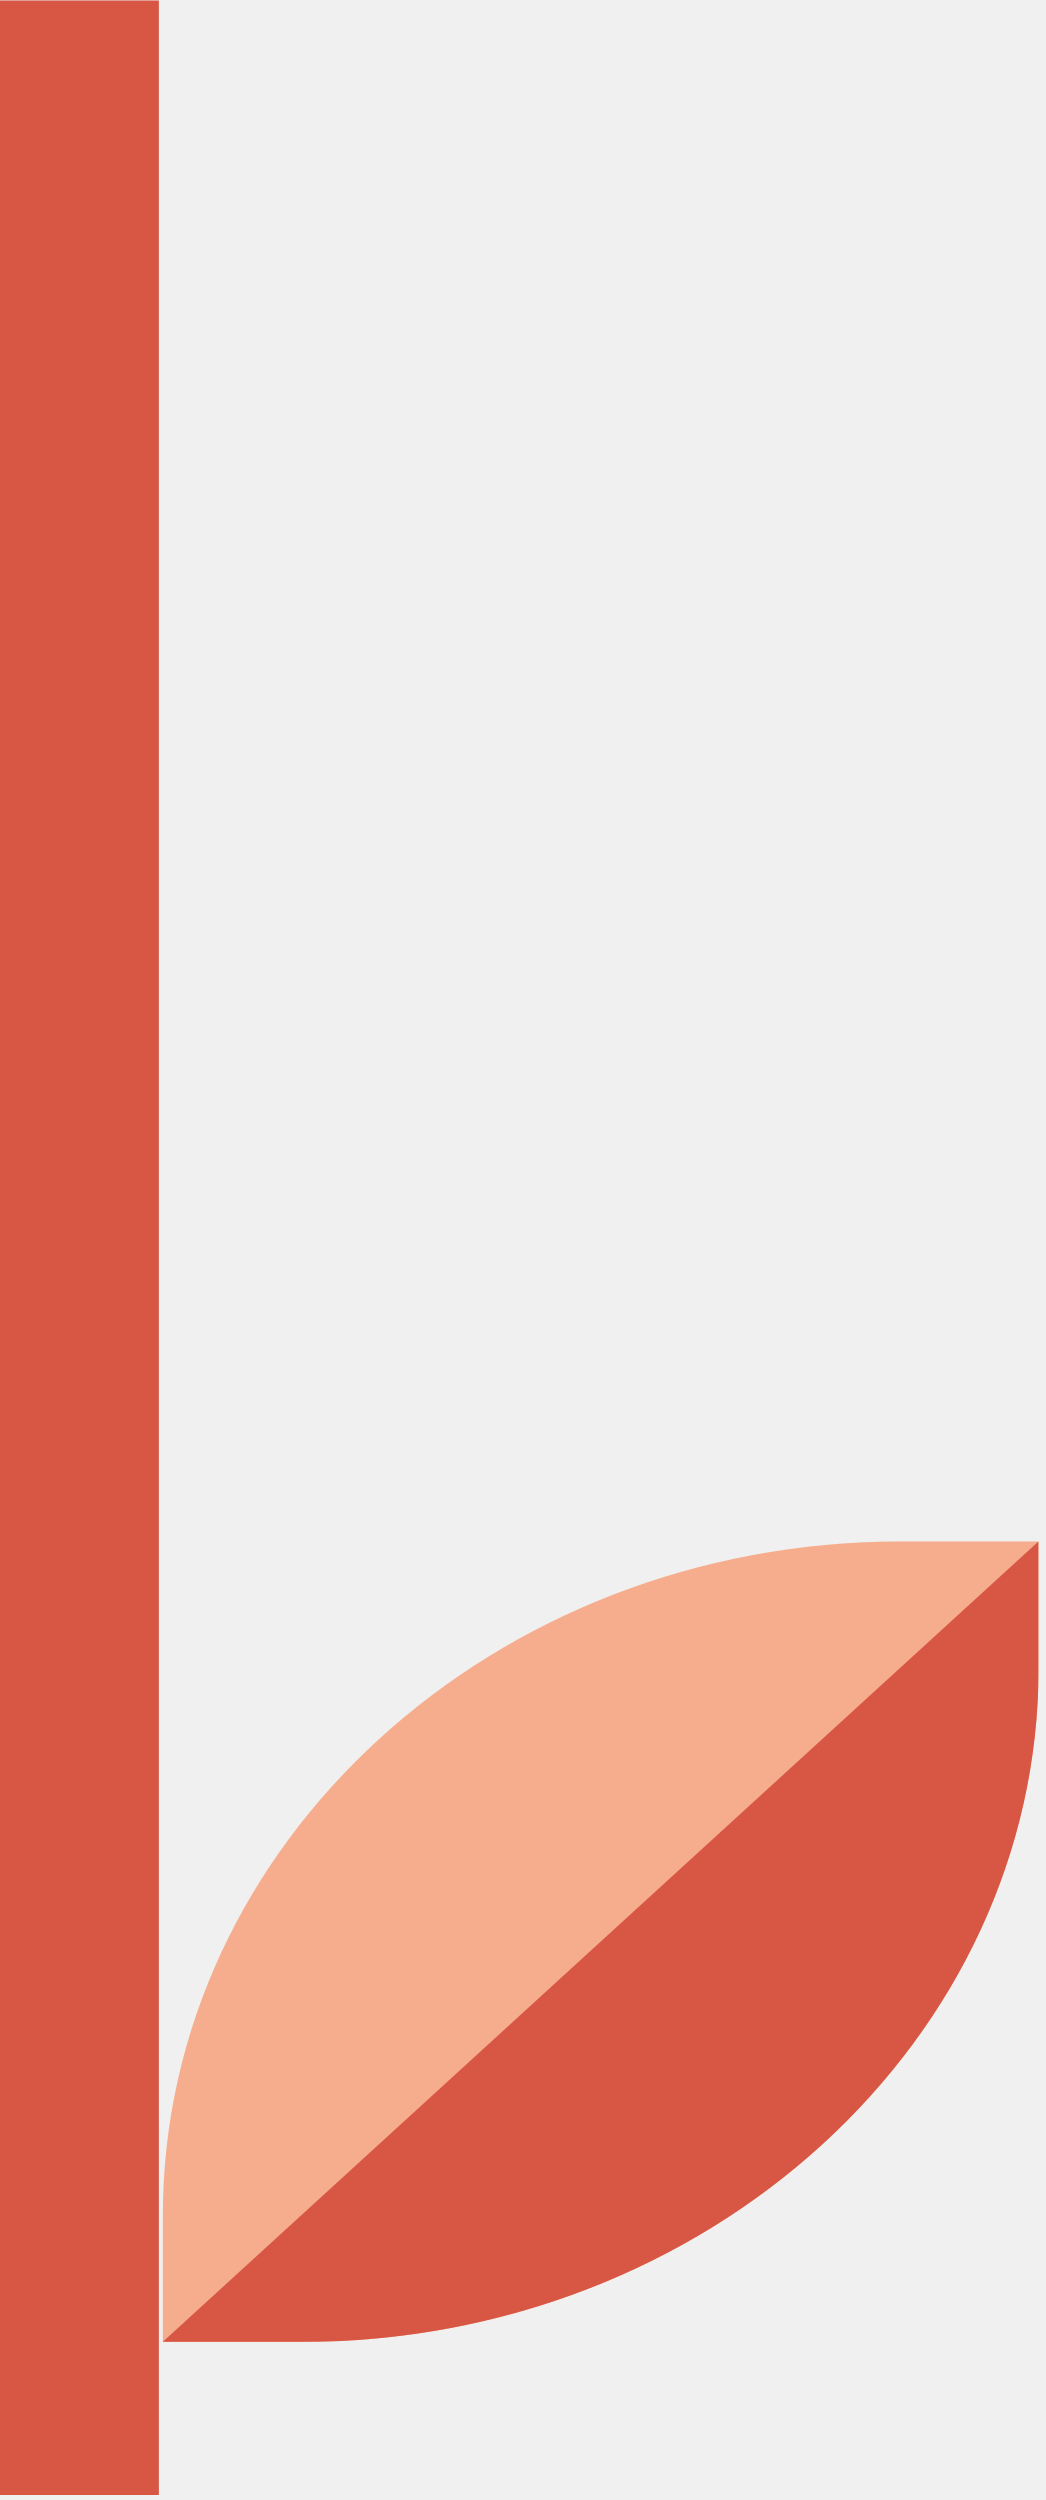
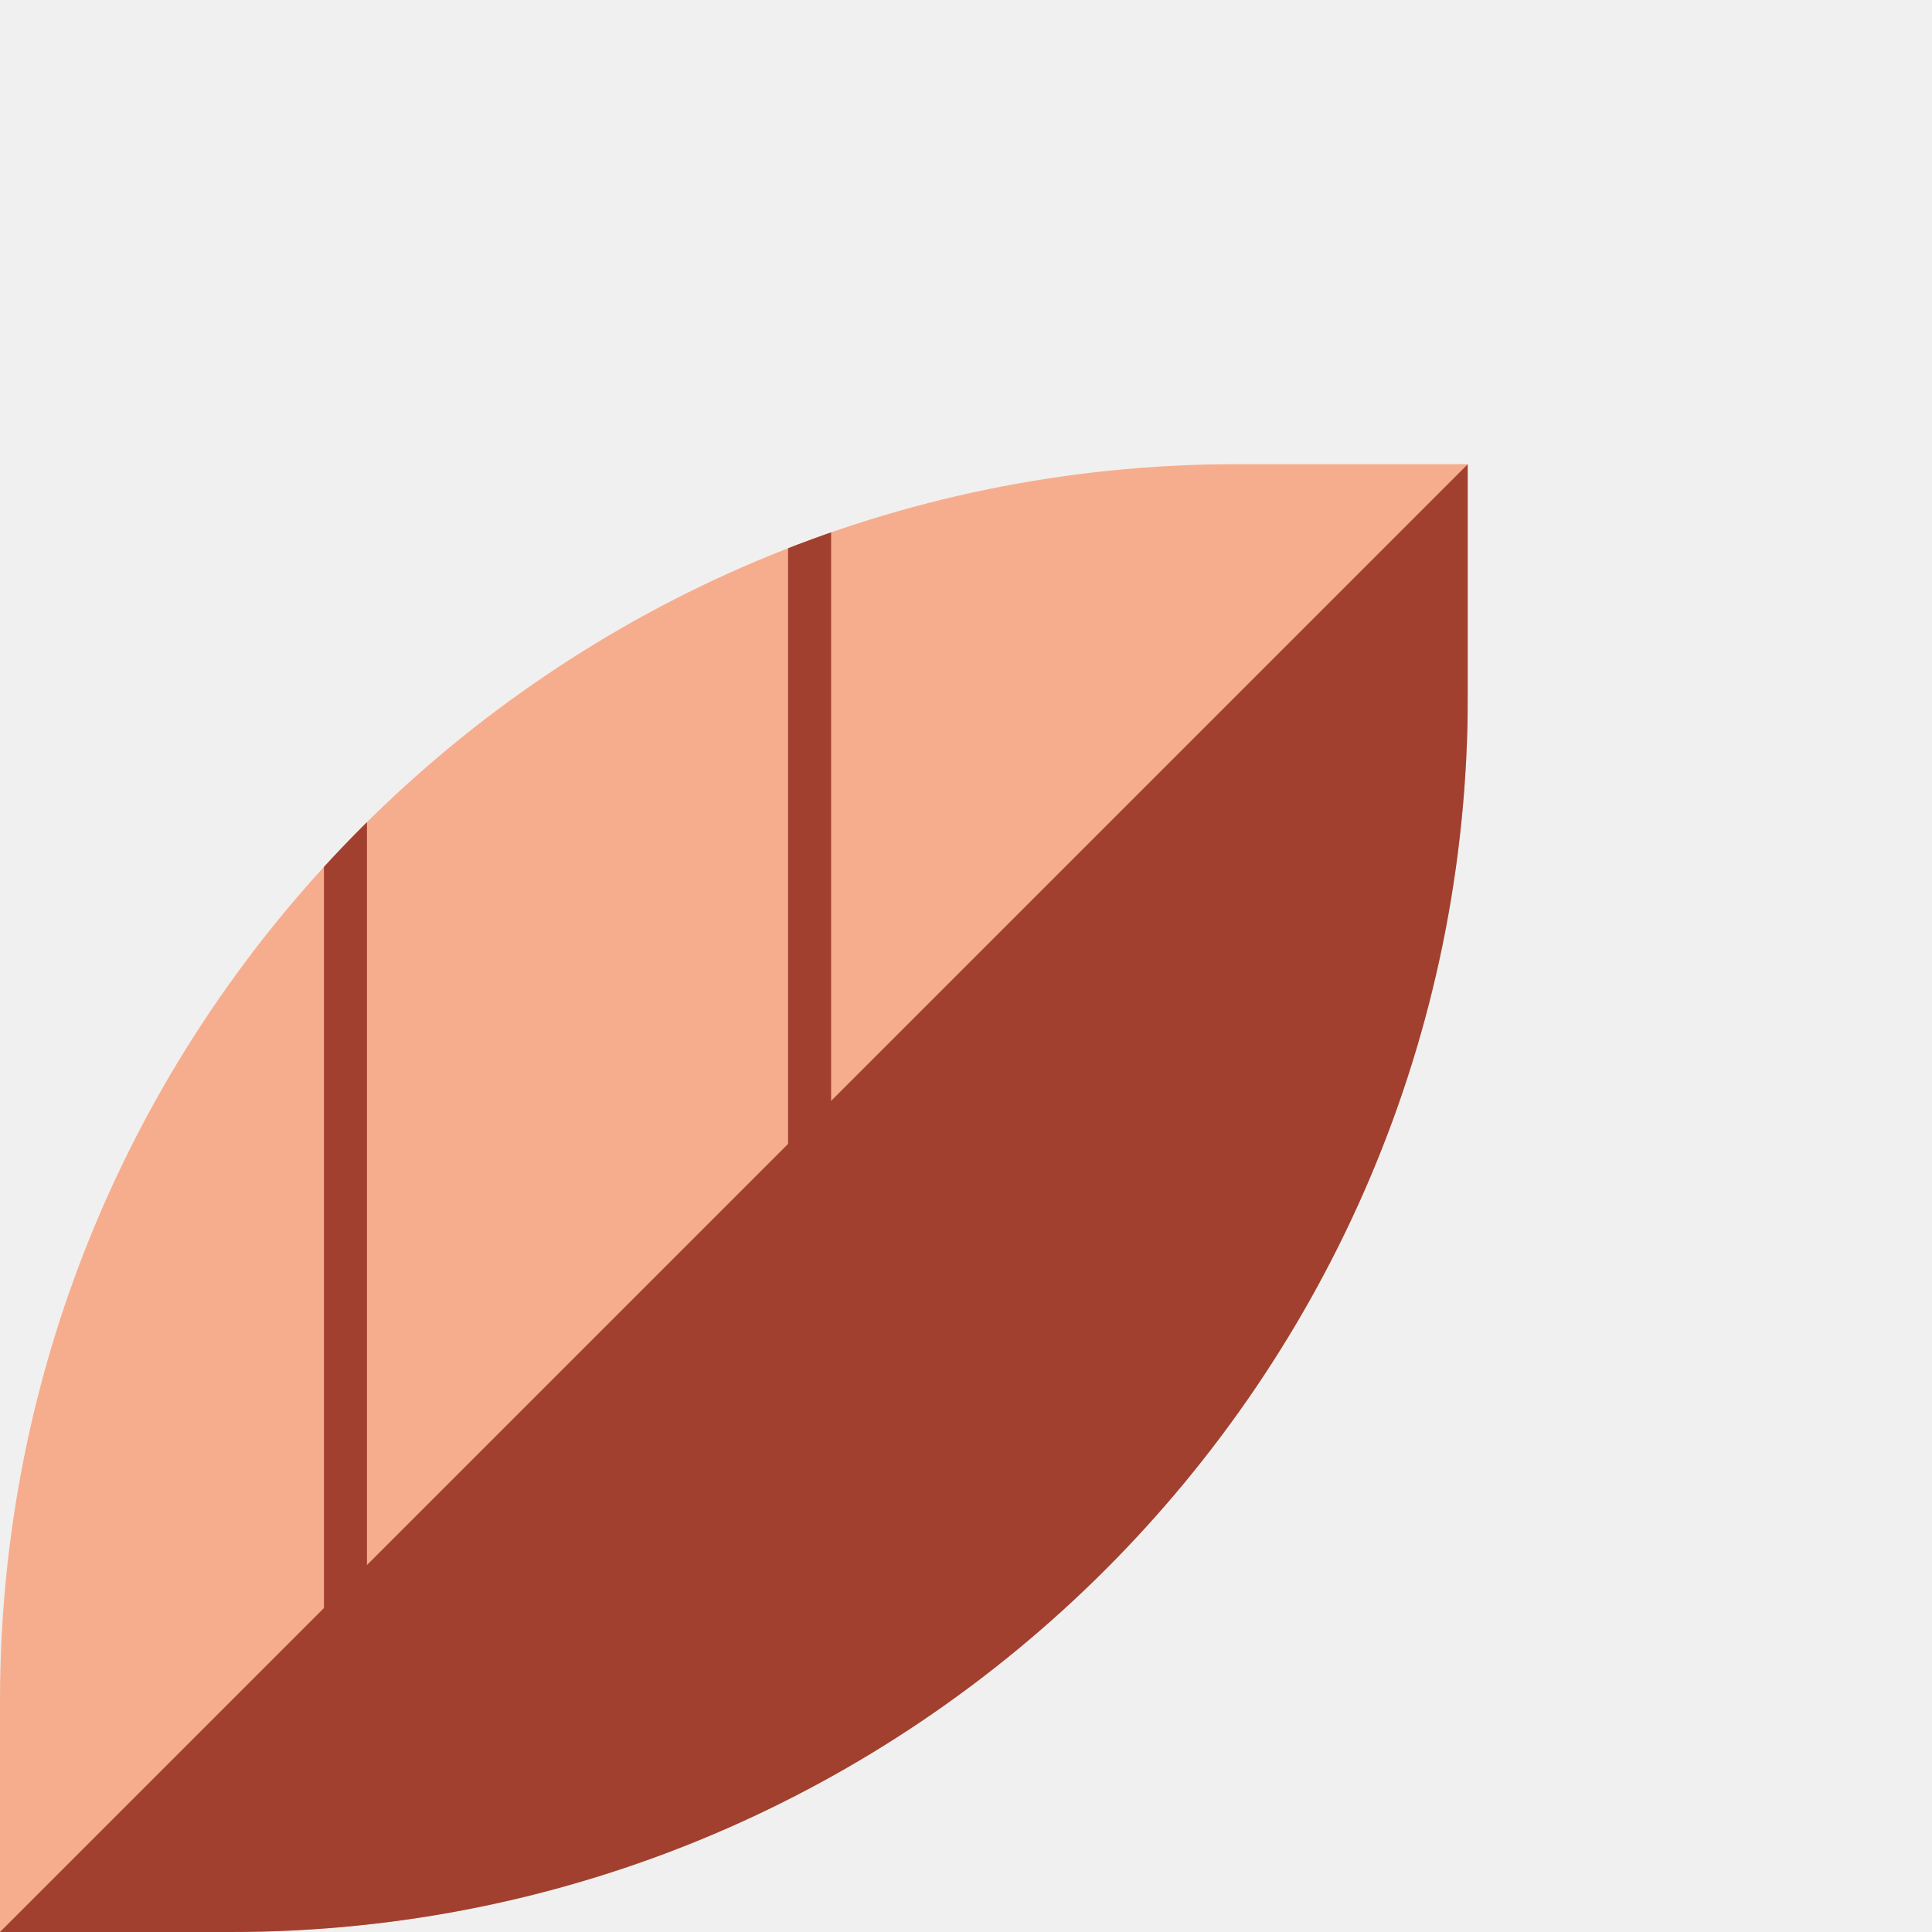
- <svg xmlns="http://www.w3.org/2000/svg" width="125" height="299" viewBox="0 0 125 299" fill="none">
-   <path d="M107.722 184.357H124.22V199.437C124.22 243.943 84.686 280.101 35.97 280.101H19.472V265.021C19.472 220.514 59.006 184.357 107.722 184.357Z" fill="#F6AD8E" />
-   <mask id="mask0_3278_31338" style="mask-type:luminance" maskUnits="userSpaceOnUse" x="19" y="184" width="106" height="97">
-     <path d="M107.722 184.357H124.22V199.437C124.22 243.943 84.686 280.101 35.97 280.101H19.472V265.021C19.472 220.514 59.006 184.357 107.722 184.357Z" fill="white" />
-   </mask>
-   <g mask="url(#mask0_3278_31338)">
-     <path d="M19.472 280.079L124.197 184.357V280.079H19.472Z" fill="#D85744" />
+ <svg xmlns="http://www.w3.org/2000/svg" width="113" height="113" viewBox="0 0 113 113" fill="none">
+   <g id="Warstwa_1">
+     <path id="Vector" d="M72.331 27.149H85.851V40.669C85.851 80.6 53.429 113 13.52 113H0V99.48C0 59.571 32.422 27.149 72.331 27.149Z" fill="#F6AD8E" />
+     <g id="Clip path group">
+       <mask id="mask0_3270_30966" style="mask-type:luminance" maskUnits="userSpaceOnUse" x="0" y="27" width="86" height="86">
+         <g id="clippath">
+           <path id="Vector_2" d="M72.331 27.149H85.851V40.669C85.851 80.6 53.429 113 13.52 113H0V99.48C0 59.571 32.422 27.149 72.331 27.149Z" fill="white" />
+         </g>
+       </mask>
+       <g mask="url(#mask0_3270_30966)">
+         <g id="Group">
+           <path id="Vector_3" d="M0 113L85.851 27.149V113H0Z" fill="#A1402F" />
+           <path id="Vector_4" d="M85.852 94.076H18.946V27.149H21.463V91.537H85.852V94.076Z" fill="#A1402F" />
+           <path id="Vector_5" d="M46.094 0H48.611V64.388H113V66.928H46.094" fill="#A1402F" />
+         </g>
+       </g>
+     </g>
  </g>
-   <path d="M19 0.058H0V298.403H19V0.058Z" fill="#D85744" />
</svg>
